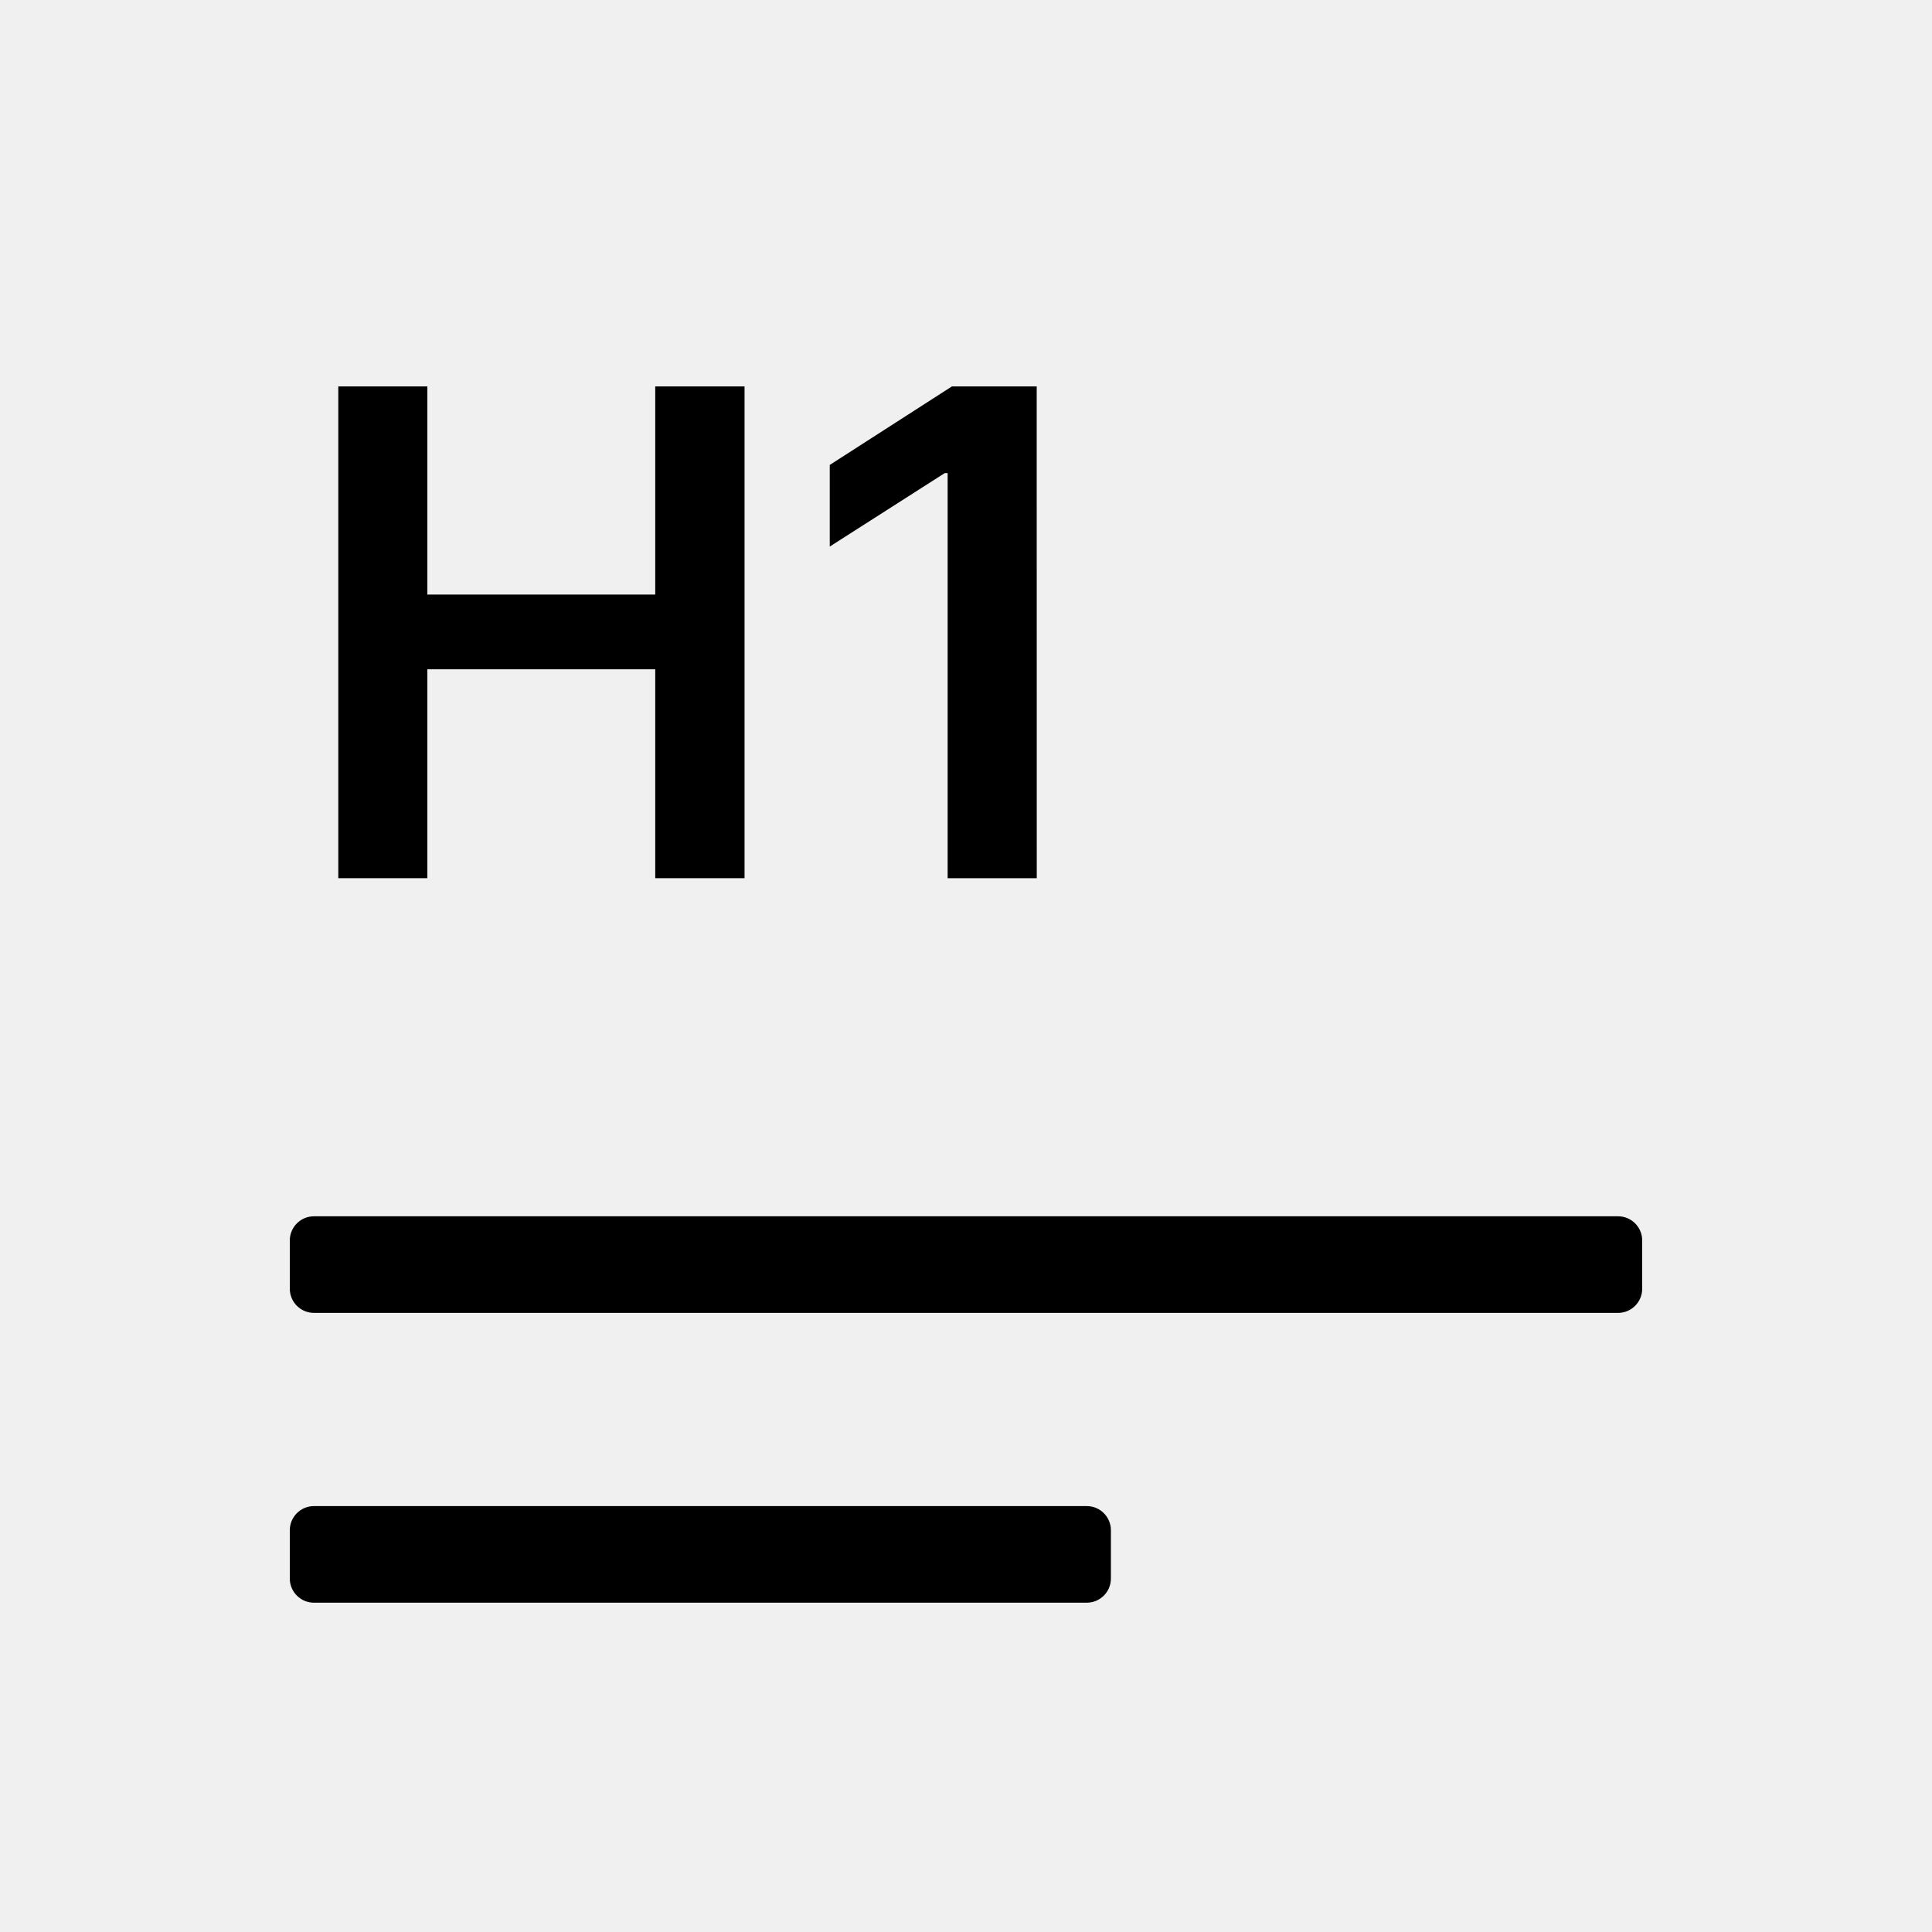
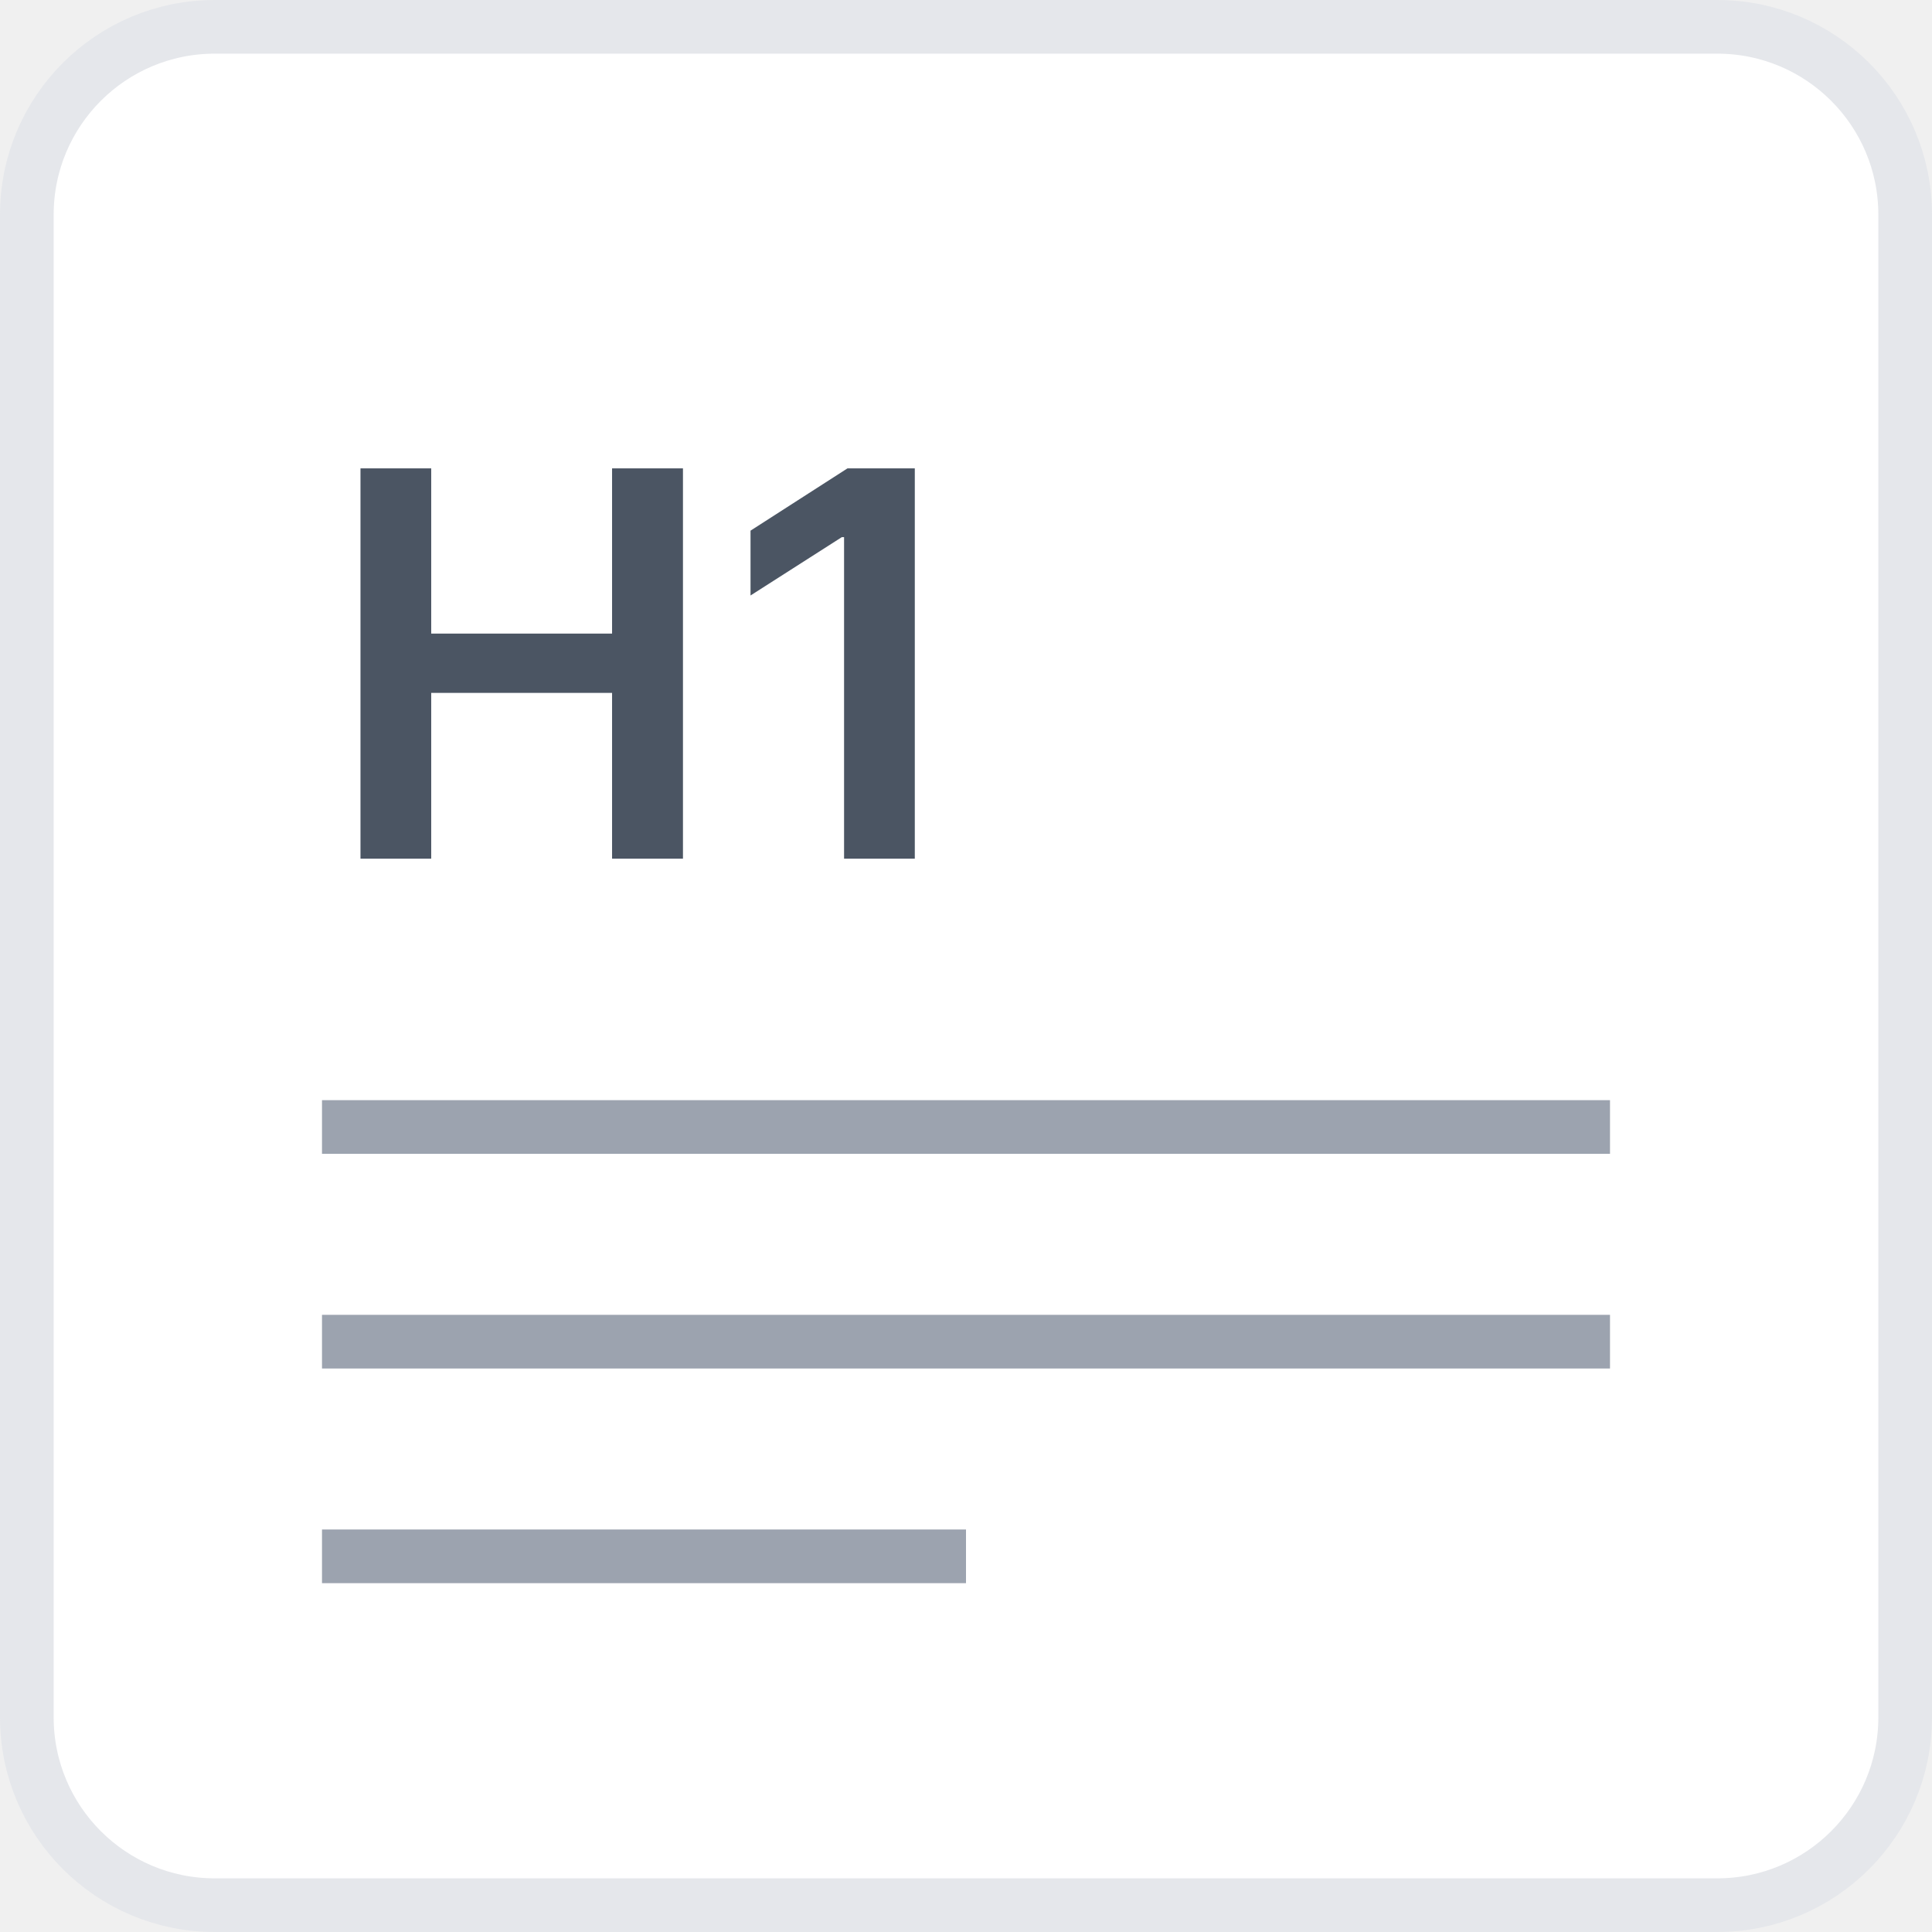
- <svg xmlns="http://www.w3.org/2000/svg" width="40" height="40" viewBox="0 0 40 40">
-   <path d="m 7.004,18.182 h 1.844 v -4.325 h 4.718 v 4.325 h 1.849 V 8 h -1.849 v 4.31 H 8.848 V 8 H 7.004 Z" fill="currentColor" />
-   <path d="m 21.464,8 h -1.755 l -2.53,1.626 v 1.69 l 2.381,-1.521 h 0.06 v 8.387 h 1.845 z" fill="currentColor" />
-   <path fill-rule="evenodd" clip-rule="evenodd" d="m 34,26.682 c 0,0.276 -0.224,0.5 -0.5,0.5 h -27 c -0.276,0 -0.5,-0.224 -0.5,-0.5 v -1 c 0,-0.276 0.224,-0.5 0.5,-0.5 h 27 c 0.276,0 0.5,0.224 0.5,0.5 z" />
-   <path fill-rule="evenodd" clip-rule="evenodd" d="m 23,32.682 c 0,0.276 -0.224,0.5 -0.5,0.5 h -16 c -0.276,0 -0.5,-0.224 -0.5,-0.5 v -1 c 0,-0.276 0.224,-0.5 0.5,-0.5 h 16 c 0.276,0 0.5,0.224 0.5,0.5 z" />
+ <svg xmlns="http://www.w3.org/2000/svg" width="36" height="36" viewBox="0 0 36 36" fill="none">
+   <rect x="0.5" y="0.5" width="35" height="35" rx="3.5" fill="white" />
+   <rect x="0.5" y="0.5" width="35" height="35" rx="3.5" stroke="#E5E7EB" />
+   <path d="M6.717 16V8.727H8.035V11.806H11.405V8.727H12.726V16H11.405V12.911H8.035V16H6.717ZM17.046 8.727V16H15.728V10.009H15.686L13.985 11.096V9.888L15.792 8.727H17.046Z" fill="#4B5563" />
+   <path d="M6 21H30" stroke="#9CA3AF" />
+   <path d="M6 25H30" stroke="#9CA3AF" />
+   <path d="M6 29H18" stroke="#9CA3AF" />
</svg>
